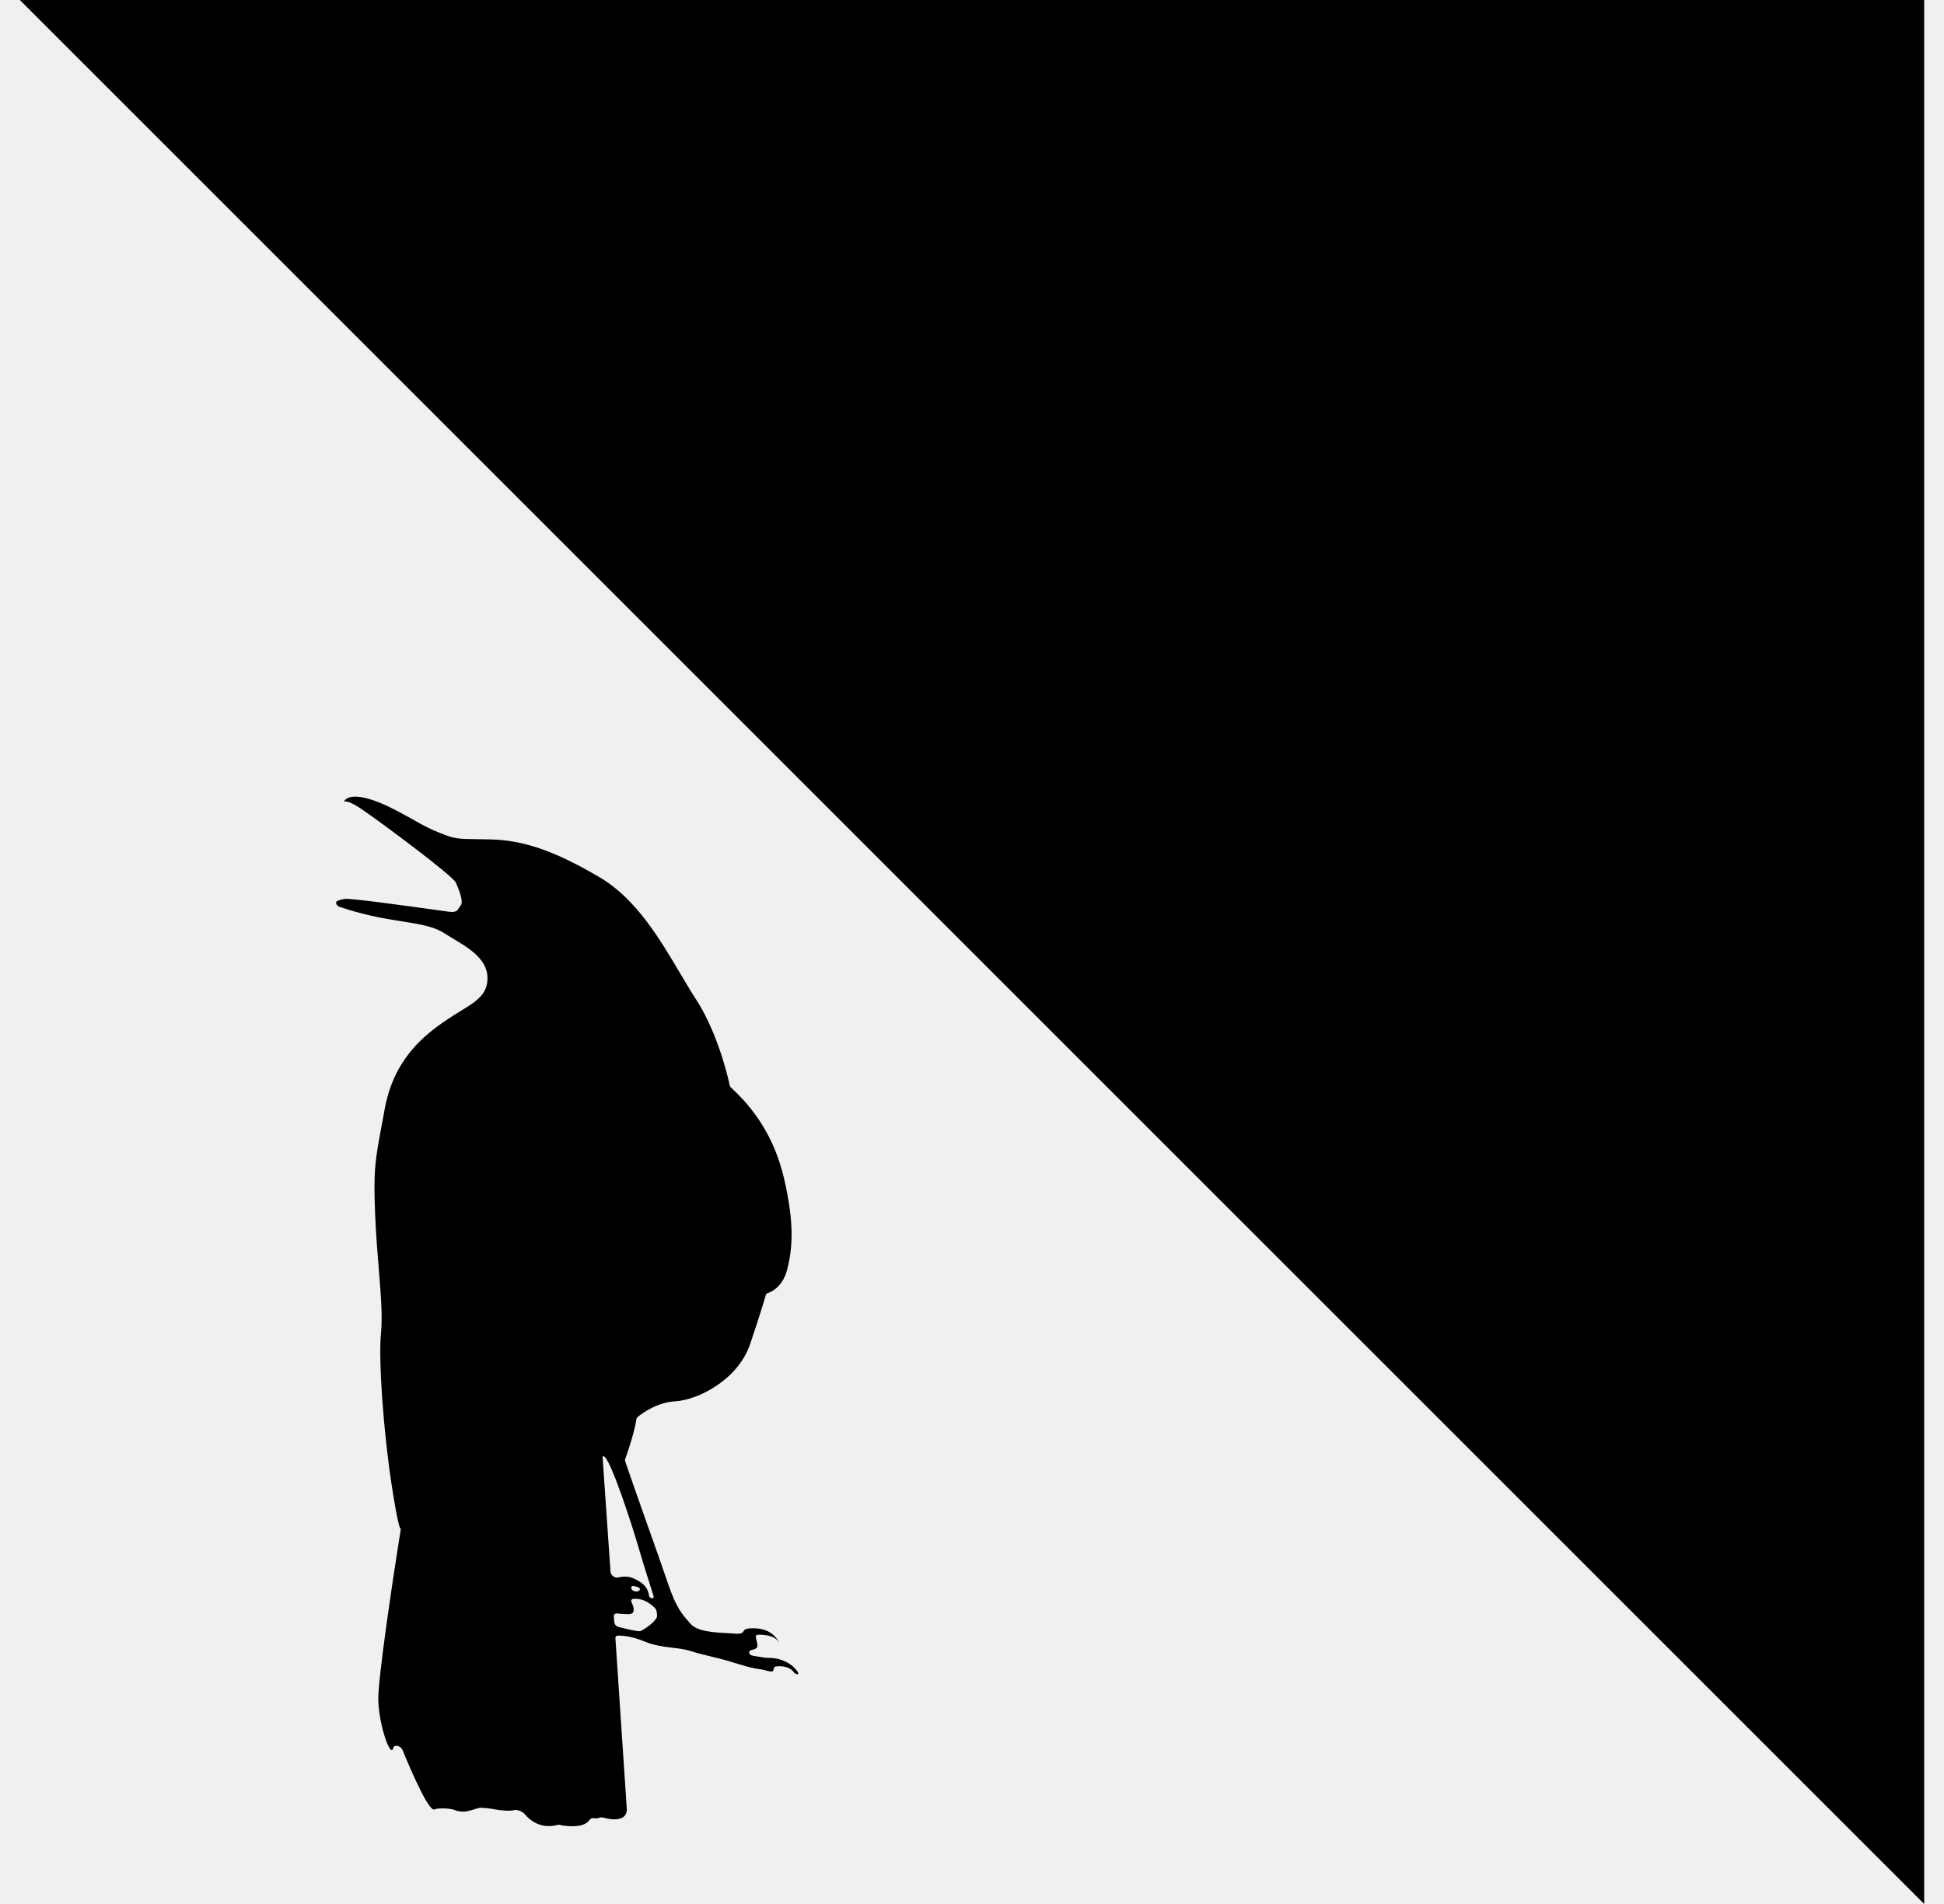
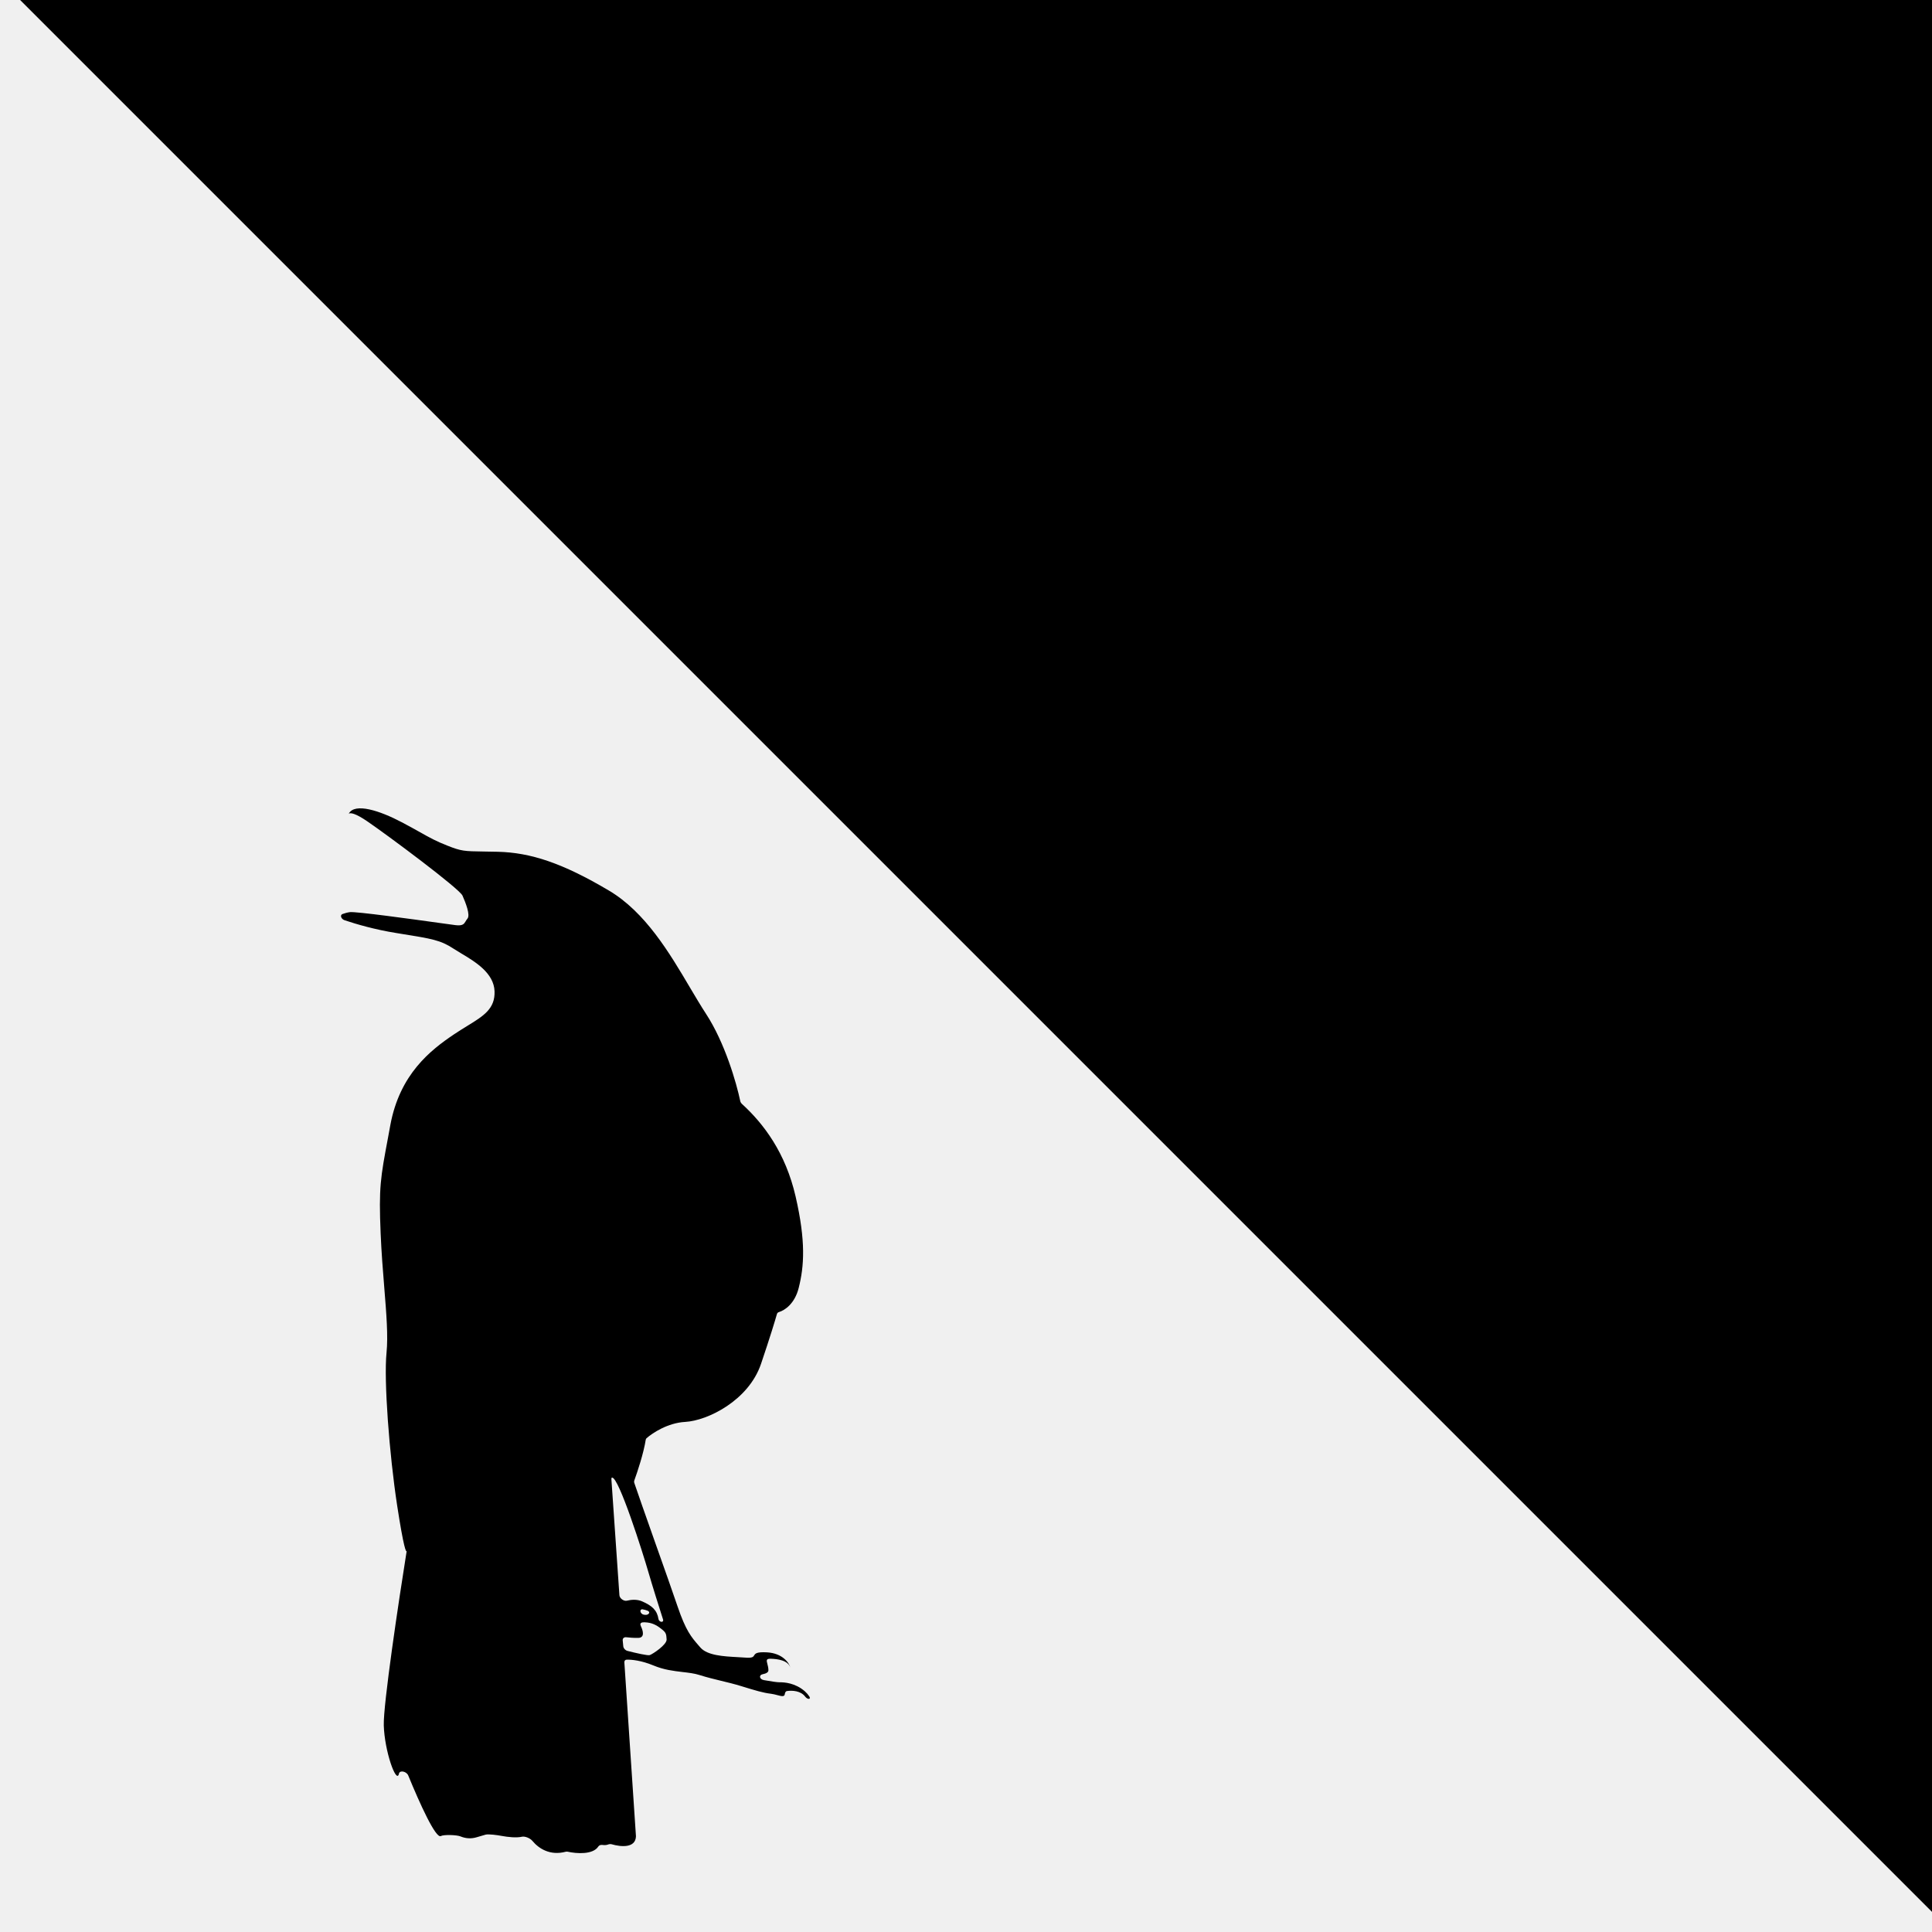
- <svg xmlns="http://www.w3.org/2000/svg" width="49" height="48" viewBox="0 0 49 48" fill="none">
+ <svg xmlns="http://www.w3.org/2000/svg" width="48" height="48" viewBox="0 0 48 48" fill="none">
  <g clip-path="url(#clip0_2587_756)">
    <path d="M48.5 48L0.5 0H48.5V48Z" fill="black" />
    <path fill-rule="evenodd" clip-rule="evenodd" d="M8.665 20.216C8.66 20.224 8.655 20.222 8.663 20.216C8.664 20.216 8.664 20.216 8.665 20.216V20.216ZM8.665 20.216C8.708 20.186 8.831 20.206 9.121 20.403C9.62 20.743 11.416 22.079 11.491 22.252C11.567 22.425 11.691 22.735 11.613 22.824C11.594 22.846 11.581 22.868 11.569 22.889C11.53 22.954 11.499 23.007 11.318 22.985C11.267 22.979 11.127 22.959 10.937 22.933C10.234 22.835 8.839 22.642 8.691 22.662C8.626 22.671 8.564 22.689 8.509 22.709C8.441 22.734 8.474 22.833 8.559 22.862C8.848 22.96 9.32 23.097 9.848 23.181C9.888 23.188 9.927 23.194 9.964 23.2C10.731 23.323 10.945 23.357 11.267 23.569C11.322 23.605 11.385 23.642 11.452 23.683C11.803 23.892 12.272 24.173 12.287 24.629C12.302 25.064 12.014 25.241 11.602 25.493C11.5 25.556 11.39 25.624 11.275 25.701C10.698 26.09 9.933 26.684 9.698 27.951C9.678 28.062 9.659 28.165 9.641 28.261C9.454 29.256 9.408 29.5 9.457 30.643C9.477 31.126 9.514 31.577 9.547 31.988C9.6 32.642 9.645 33.194 9.603 33.612C9.535 34.292 9.669 36.112 9.869 37.416C10.029 38.459 10.093 38.591 10.105 38.527C9.908 39.76 9.519 42.354 9.535 42.868C9.555 43.51 9.843 44.315 9.909 44.078C9.91 44.072 9.912 44.066 9.913 44.061C9.937 43.974 10.101 44.01 10.143 44.112C10.424 44.797 10.826 45.687 10.953 45.616V45.616C11.021 45.577 11.347 45.586 11.441 45.625C11.557 45.673 11.696 45.692 11.85 45.644C11.94 45.616 12.01 45.596 12.065 45.581C12.137 45.562 12.369 45.594 12.454 45.611C12.627 45.643 12.829 45.664 12.968 45.633C13.039 45.617 13.168 45.665 13.228 45.737C13.384 45.925 13.663 46.11 14.055 46.006C14.07 46.002 14.086 46.002 14.103 46.005C14.325 46.054 14.732 46.083 14.865 45.876C14.885 45.846 14.923 45.831 14.967 45.837C15.011 45.843 15.062 45.843 15.1 45.829C15.129 45.818 15.163 45.81 15.2 45.821C15.428 45.887 15.792 45.92 15.8 45.621L15.512 41.301C15.51 41.264 15.53 41.236 15.568 41.234C15.694 41.23 15.936 41.254 16.235 41.378C16.496 41.487 16.733 41.514 16.951 41.54C17.107 41.558 17.253 41.574 17.391 41.619C17.561 41.673 17.734 41.715 17.91 41.758C18.077 41.798 18.246 41.839 18.418 41.892C18.771 42.001 18.957 42.057 19.156 42.081C19.211 42.088 19.265 42.102 19.313 42.115C19.414 42.142 19.49 42.161 19.498 42.091C19.503 42.054 19.517 42.018 19.555 42.013C19.687 41.995 19.895 42.006 20.005 42.153V42.153C20.062 42.229 20.159 42.225 20.106 42.146C20.077 42.102 20.041 42.06 19.996 42.02C19.758 41.811 19.483 41.794 19.367 41.796C19.316 41.797 19.158 41.775 18.979 41.742C18.866 41.722 18.848 41.615 18.948 41.596C19.033 41.579 19.091 41.549 19.091 41.499C19.091 41.438 19.077 41.383 19.065 41.339C19.043 41.255 19.03 41.208 19.146 41.211C19.321 41.216 19.58 41.248 19.639 41.436C19.608 41.317 19.446 41.074 19.054 41.052C18.793 41.038 18.765 41.084 18.738 41.126C18.716 41.163 18.695 41.197 18.52 41.183C18.457 41.178 18.39 41.175 18.321 41.171C17.975 41.152 17.572 41.13 17.4 40.931C17.387 40.916 17.374 40.901 17.361 40.886C17.176 40.673 17.039 40.516 16.834 39.911C16.736 39.621 16.506 38.968 16.281 38.335C16.045 37.665 15.816 37.017 15.758 36.84C15.752 36.82 15.752 36.801 15.758 36.785C15.837 36.569 15.991 36.104 16.043 35.771C16.045 35.756 16.052 35.743 16.062 35.733C16.214 35.599 16.594 35.35 17.023 35.327C17.578 35.296 18.597 34.798 18.907 33.886C19.133 33.218 19.258 32.805 19.303 32.646C19.31 32.621 19.329 32.605 19.353 32.598C19.496 32.555 19.744 32.393 19.843 32C19.98 31.459 20.023 30.842 19.767 29.728C19.517 28.639 18.975 27.922 18.436 27.429C18.413 27.408 18.396 27.381 18.391 27.354C18.297 26.905 18.011 25.91 17.543 25.192C17.414 24.994 17.282 24.771 17.143 24.537C16.635 23.677 16.034 22.661 15.127 22.125C13.975 21.442 13.182 21.181 12.364 21.162C12.23 21.159 12.118 21.157 12.022 21.156C11.531 21.149 11.464 21.148 11.111 21.008C10.832 20.899 10.676 20.811 10.44 20.679C10.318 20.61 10.173 20.529 9.979 20.427C9.439 20.142 8.811 19.936 8.665 20.216ZM15.574 39.769C15.501 39.787 15.394 39.713 15.389 39.632L15.19 36.751C15.188 36.733 15.19 36.713 15.206 36.711C15.372 36.69 15.971 38.579 16.112 39.068C16.207 39.396 16.366 39.901 16.474 40.238C16.492 40.296 16.424 40.315 16.379 40.265V40.265C16.369 40.253 16.362 40.239 16.36 40.225C16.325 40.006 16.204 39.896 15.955 39.786C15.829 39.731 15.687 39.741 15.574 39.769ZM15.999 40.117C15.96 40.113 15.92 40.078 15.912 40.04V40.04C15.904 40.004 15.926 39.978 15.963 39.983C16.014 39.992 16.057 40.004 16.092 40.019C16.174 40.055 16.109 40.131 16.028 40.12C16.018 40.119 16.008 40.118 15.999 40.117ZM15.561 40.677C15.507 40.67 15.466 40.703 15.471 40.755L15.485 40.9C15.49 40.952 15.537 41.004 15.592 41.017C15.797 41.069 16.092 41.137 16.142 41.121C16.214 41.097 16.571 40.862 16.562 40.73C16.554 40.598 16.547 40.564 16.453 40.487C16.359 40.41 16.245 40.33 16.086 40.311C15.966 40.296 15.929 40.31 15.914 40.338C15.905 40.357 15.913 40.383 15.925 40.408C15.979 40.52 16.022 40.689 15.857 40.693C15.741 40.695 15.636 40.686 15.561 40.677Z" fill="black" />
  </g>
  <defs>
    <clipPath id="clip0_2587_756">
      <rect width="48" height="48" fill="white" transform="translate(0.5)" />
    </clipPath>
  </defs>
</svg>
